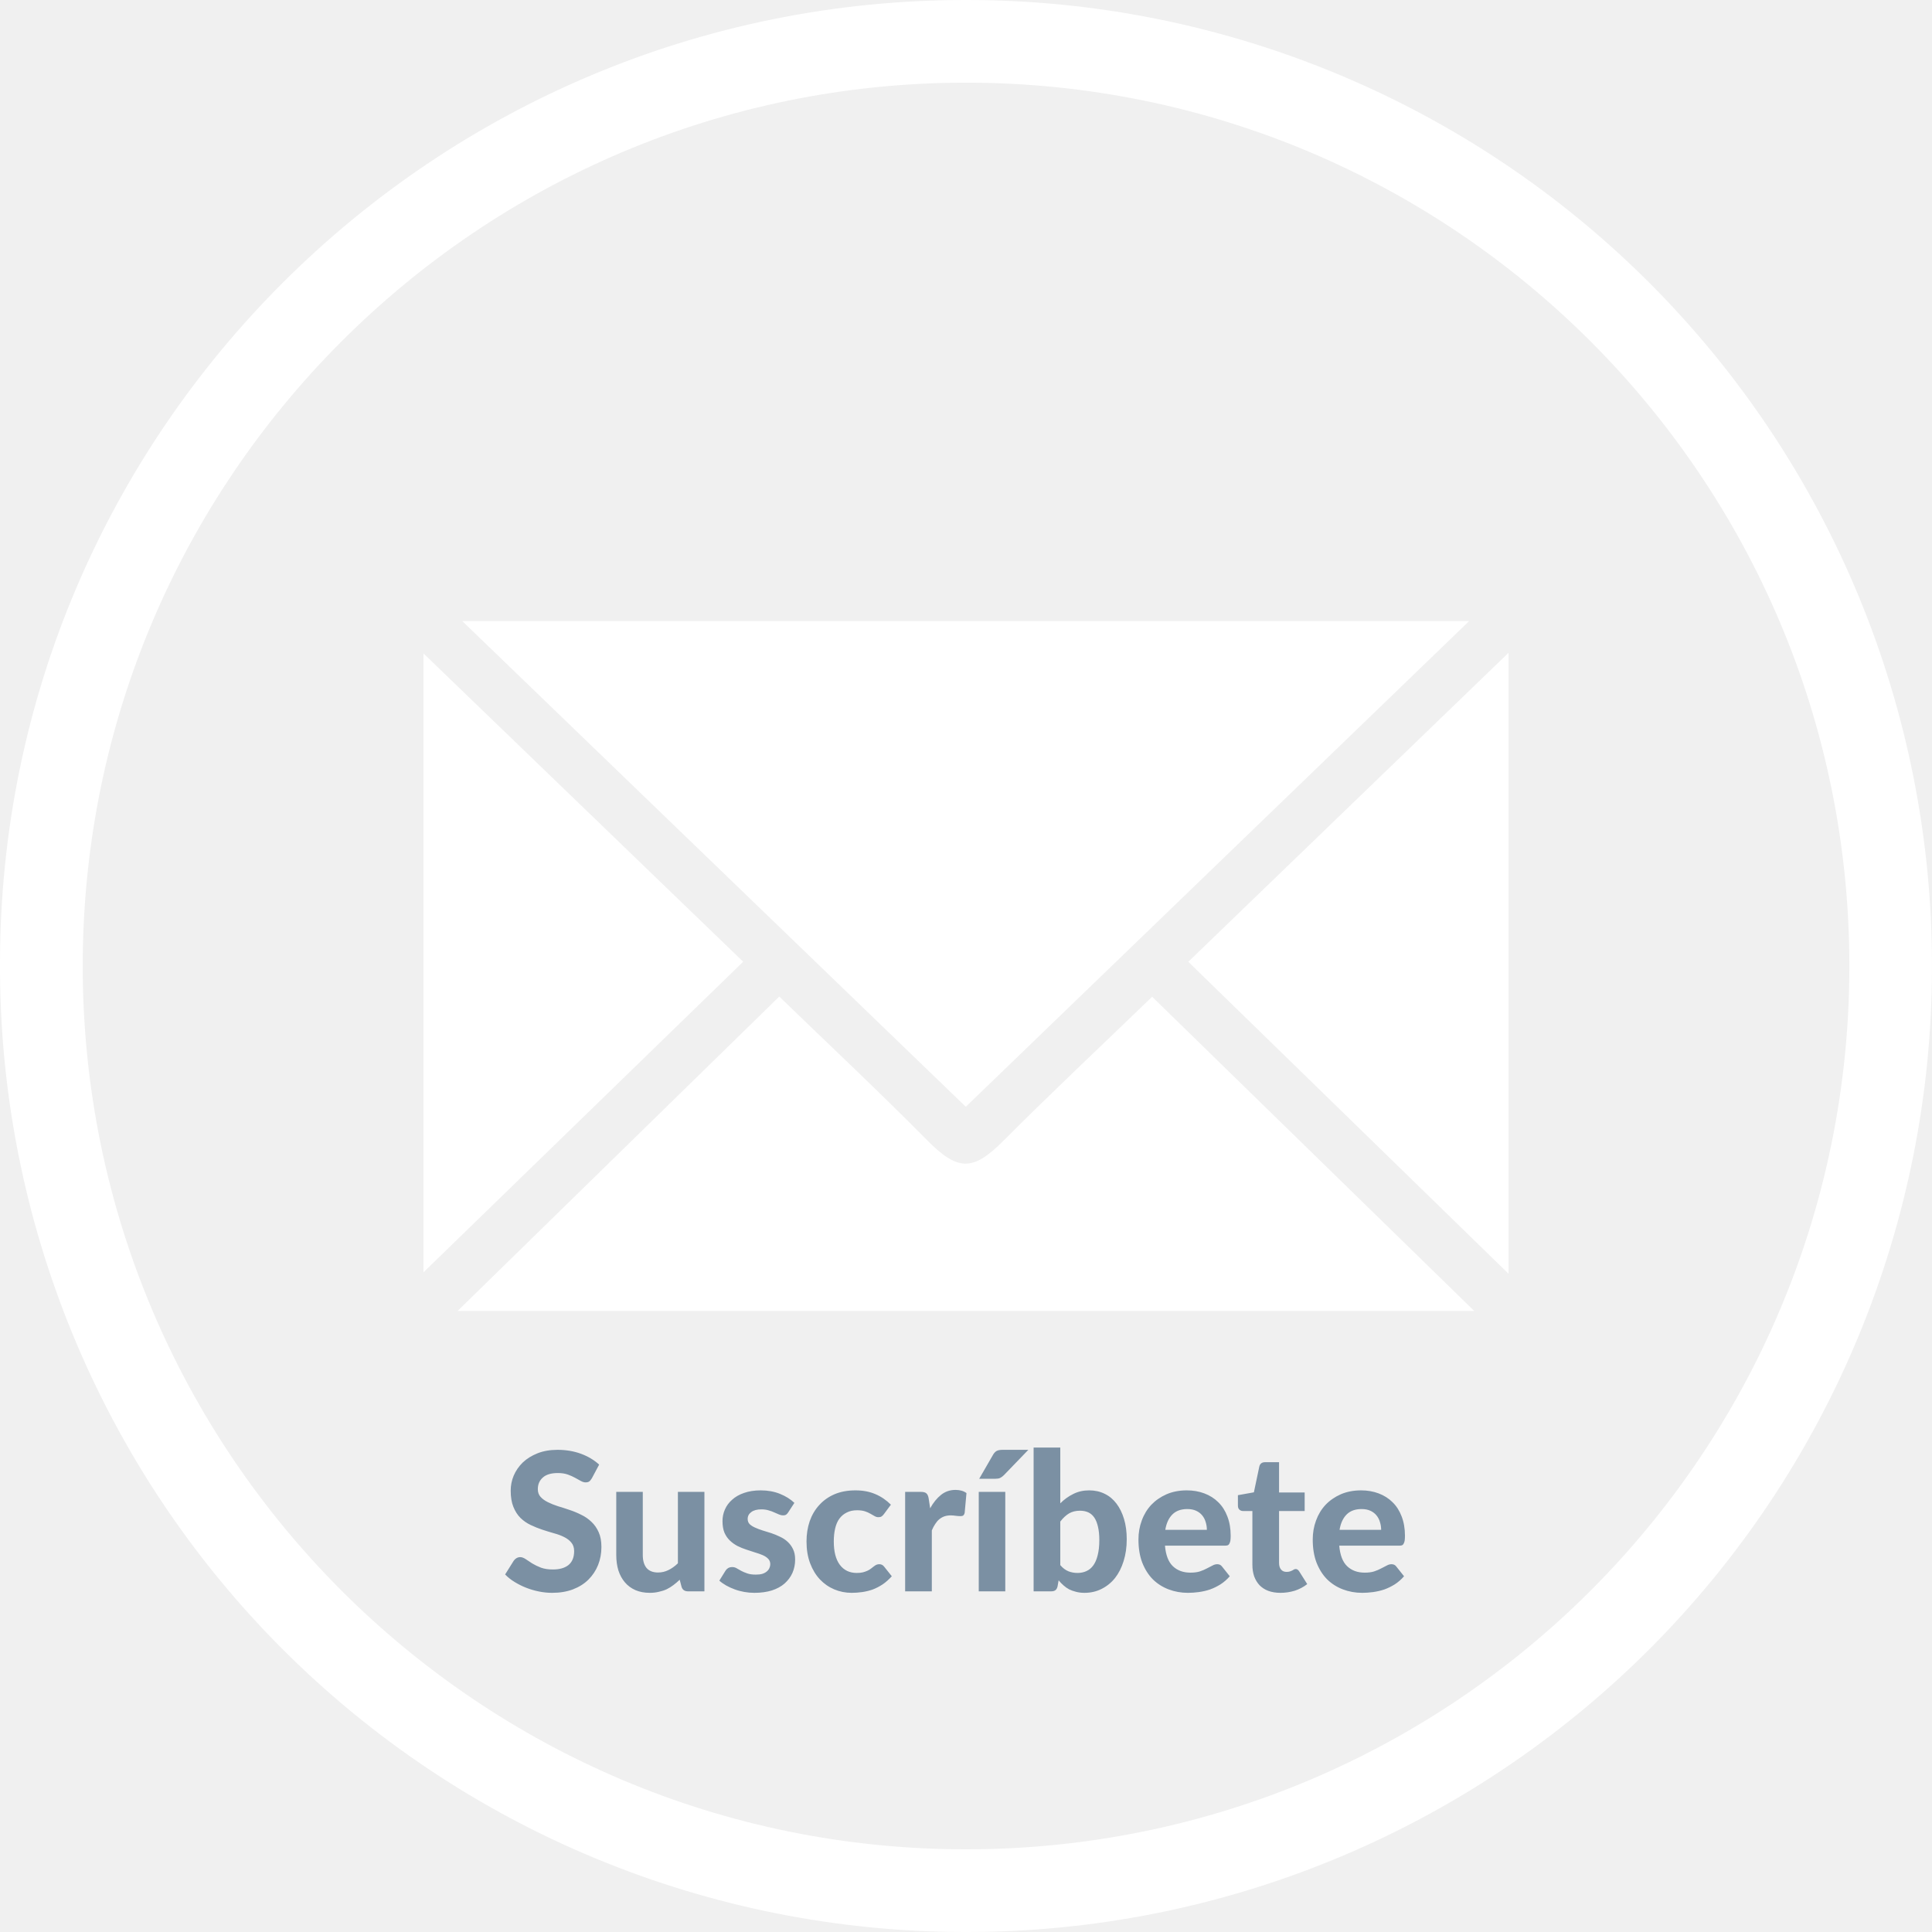
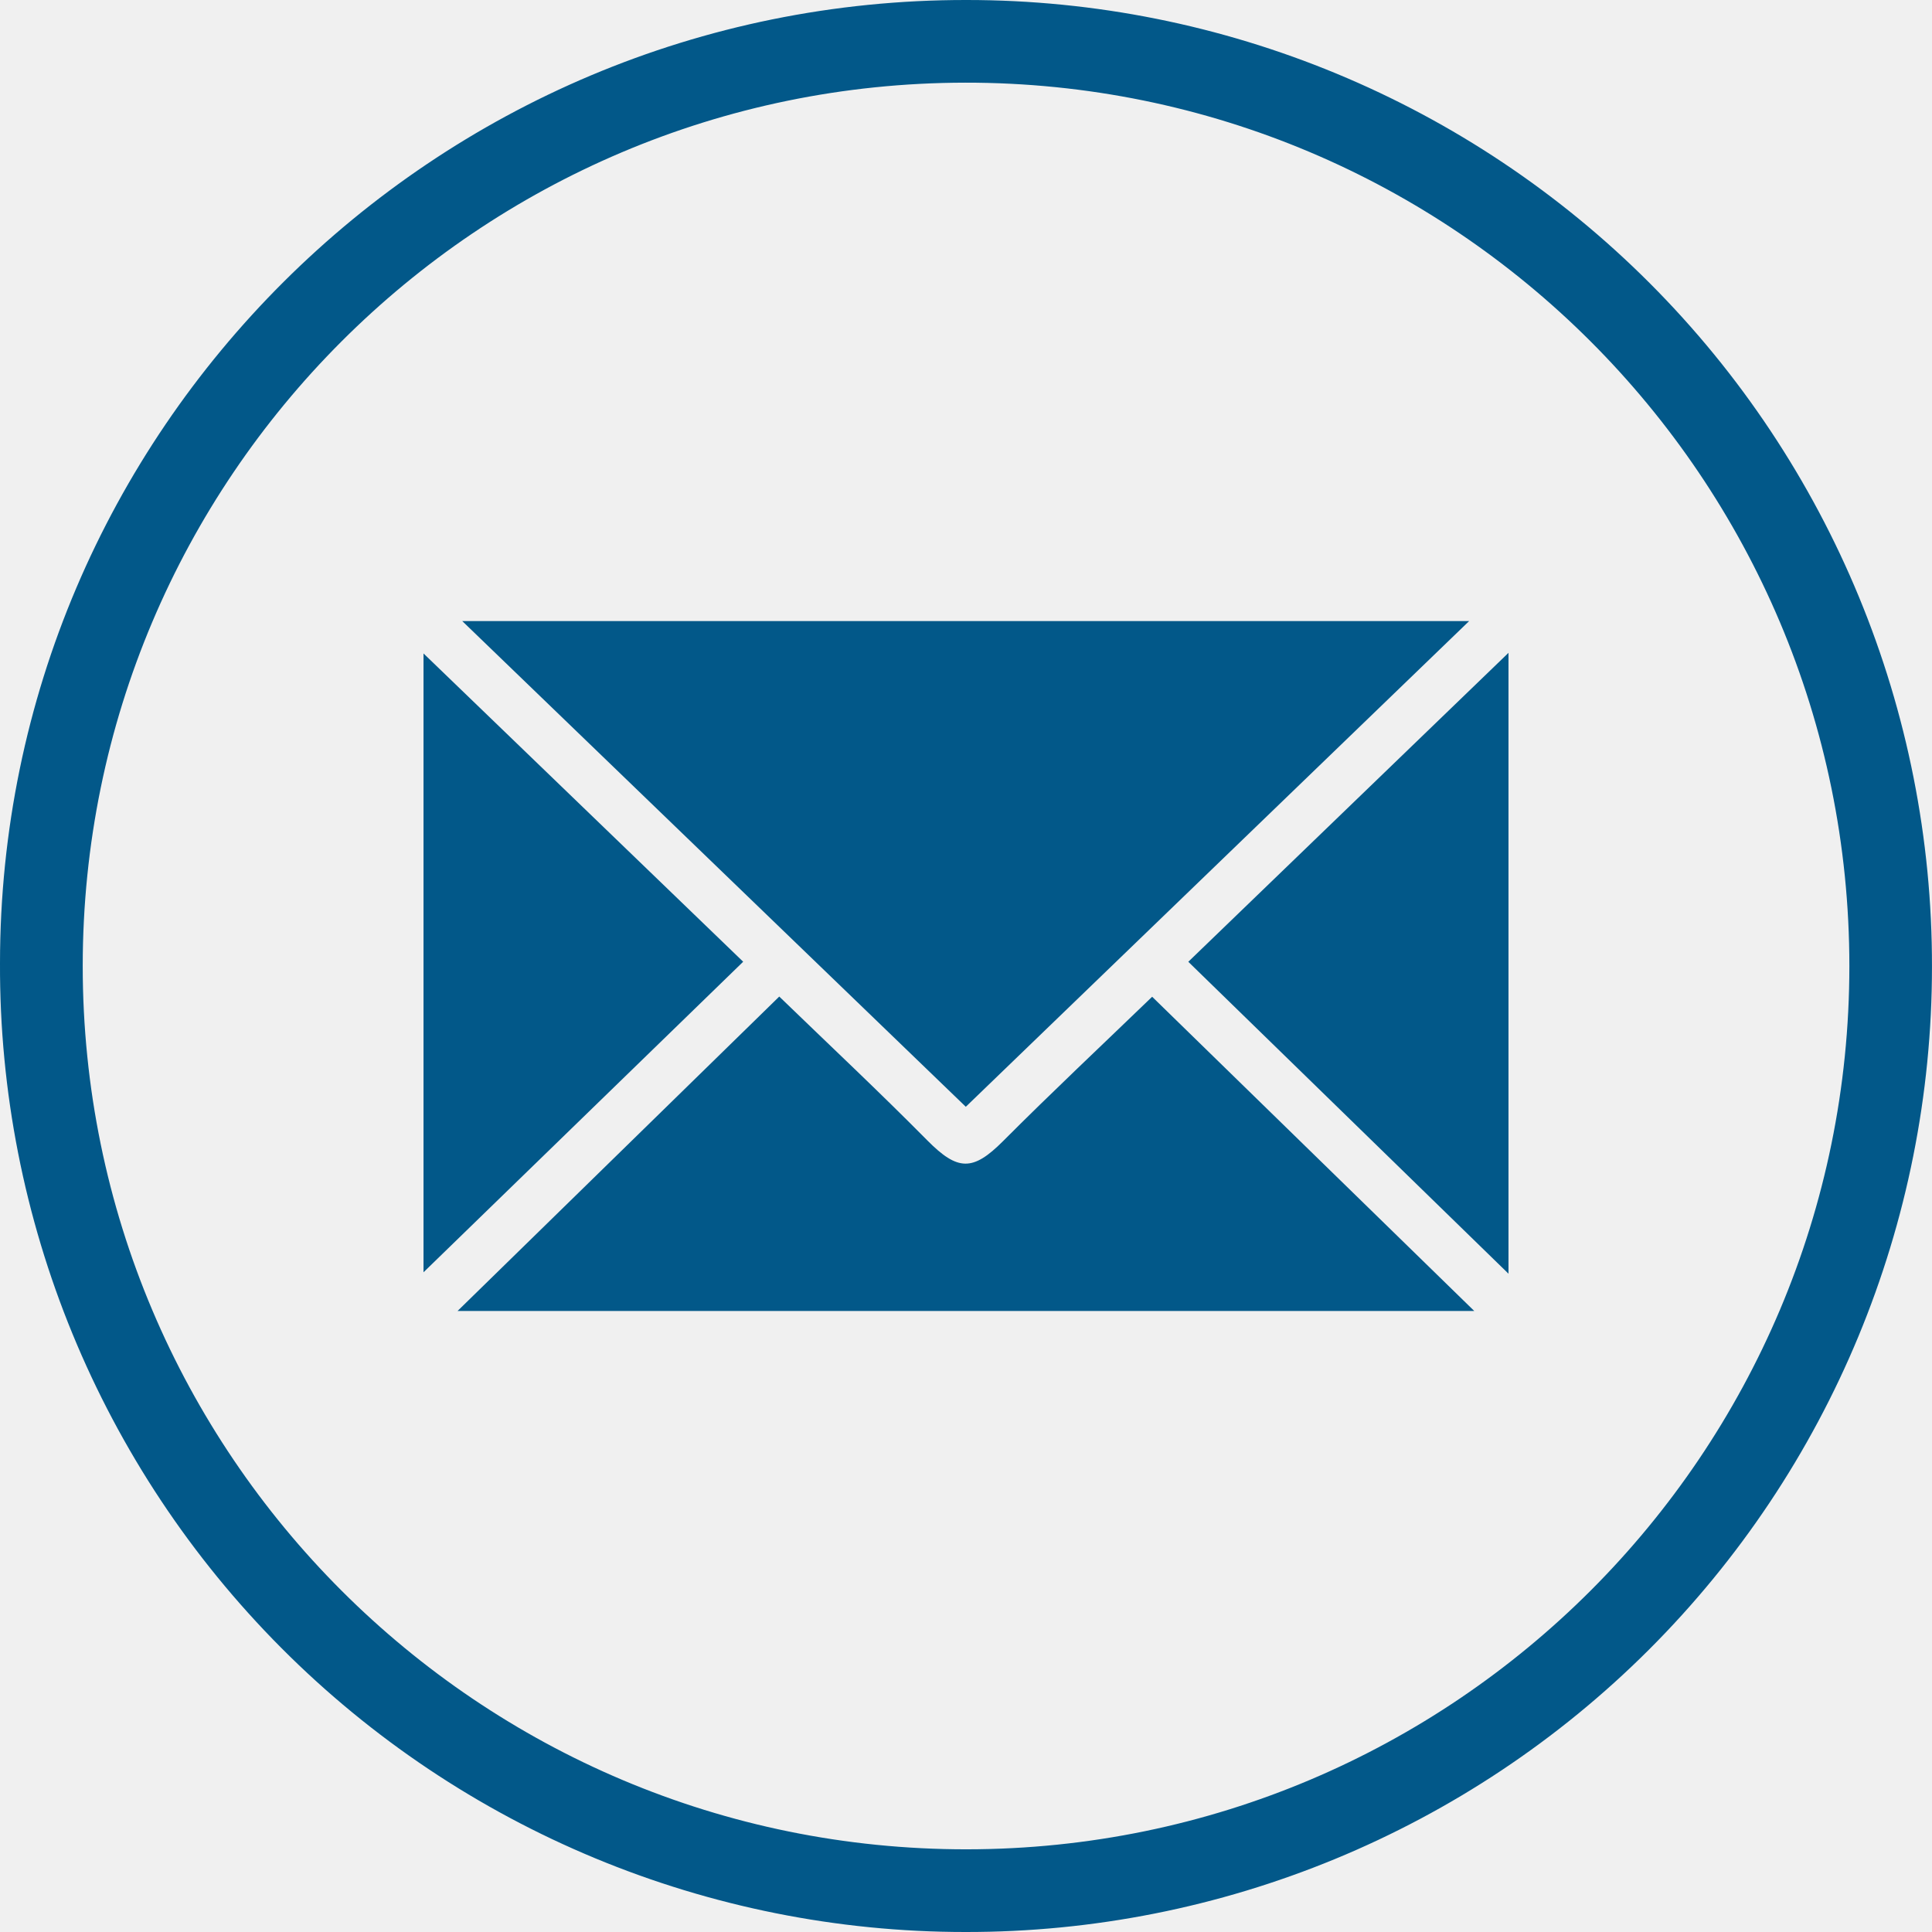
<svg xmlns="http://www.w3.org/2000/svg" width="200.323" height="200.323" viewBox="0 0 200.323 200.323">
-   <g id="Grupo_4320" data-name="Grupo 4320" transform="translate(7092.12 72.043)">
-     <path id="Trazado_9580" data-name="Trazado 9580" d="M-6992.034,128.28A100.075,100.075,0,0,1-7092.12,27.821c.028-55.151,44.978-99.93,100.243-99.864A100.078,100.078,0,0,1-6891.8,28.2,100.073,100.073,0,0,1-6992.034,128.28Zm.169-8.573a91.589,91.589,0,0,0,91.5-91.567,91.6,91.6,0,0,0-91.678-91.612,91.612,91.612,0,0,0-91.5,91.572A91.6,91.6,0,0,0-6991.865,119.707Z" fill="#fff" />
-     <g id="Grupo_4319" data-name="Grupo 4319" transform="translate(-7048.208 -7.645)">
-       <path id="Trazado_9581" data-name="Trazado 9581" d="M-6984.853,72.08h104.4l-52.189,50.36Z" transform="translate(6988.871 -72.08)" fill="#fff" />
-       <path id="Trazado_9582" data-name="Trazado 9582" d="M-6985.939,191.8l33.354-32.6c5.217,5.049,10.368,9.875,15.327,14.891,3.174,3.21,4.738,3.245,7.877.1,5.032-5.047,10.232-9.925,15.46-14.97l33.4,32.583Z" transform="translate(6989.472 -120.269)" fill="#fff" />
-       <path id="Trazado_9583" data-name="Trazado 9583" d="M-6783.173,79.45v64.375l-33.2-32.342Z" transform="translate(6895.672 -76.157)" fill="#fff" />
-       <path id="Trazado_9584" data-name="Trazado 9584" d="M-6960.7,111.557l-33.146,32.2V79.593Z" transform="translate(6993.846 -76.236)" fill="#fff" />
+   <g id="Grupo_4321" data-name="Grupo 4321" transform="translate(-860 -10124)">
+     <g id="Grupo_4320" data-name="Grupo 4320" transform="translate(7952.12 10196.043)">
+       <path id="Trazado_9580" data-name="Trazado 9580" d="M-6992.034,128.28A100.075,100.075,0,0,1-7092.12,27.821c.028-55.151,44.978-99.93,100.243-99.864A100.078,100.078,0,0,1-6891.8,28.2,100.073,100.073,0,0,1-6992.034,128.28Zm.169-8.573a91.589,91.589,0,0,0,91.5-91.567,91.6,91.6,0,0,0-91.678-91.612,91.612,91.612,0,0,0-91.5,91.572A91.6,91.6,0,0,0-6991.865,119.707Z" fill="#025889" />
+       <g id="Grupo_4319" data-name="Grupo 4319" transform="translate(-7048.208 -7.645)">
+         <path id="Trazado_9581" data-name="Trazado 9581" d="M-6984.853,72.08h104.4l-52.189,50.36Z" transform="translate(6988.871 -72.08)" fill="#025889" />
+         <path id="Trazado_9582" data-name="Trazado 9582" d="M-6985.939,191.8l33.354-32.6c5.217,5.049,10.368,9.875,15.327,14.891,3.174,3.21,4.738,3.245,7.877.1,5.032-5.047,10.232-9.925,15.46-14.97l33.4,32.583Z" transform="translate(6989.472 -120.269)" fill="#025889" />
+         <path id="Trazado_9583" data-name="Trazado 9583" d="M-6783.173,79.45v64.375l-33.2-32.342Z" transform="translate(6895.672 -76.157)" fill="#025889" />
+         <path id="Trazado_9584" data-name="Trazado 9584" d="M-6960.7,111.557l-33.146,32.2V79.593Z" transform="translate(6993.846 -76.236)" fill="#025889" />
+       </g>
    </g>
  </g>
-   <text id="Suscríbete" transform="translate(52 165)" fill="#7b90a3" font-size="20" font-family="Lato-Black, Lato" font-weight="800">
-     <tspan x="0" y="0">Suscríbete</tspan>
-   </text>
</svg>
